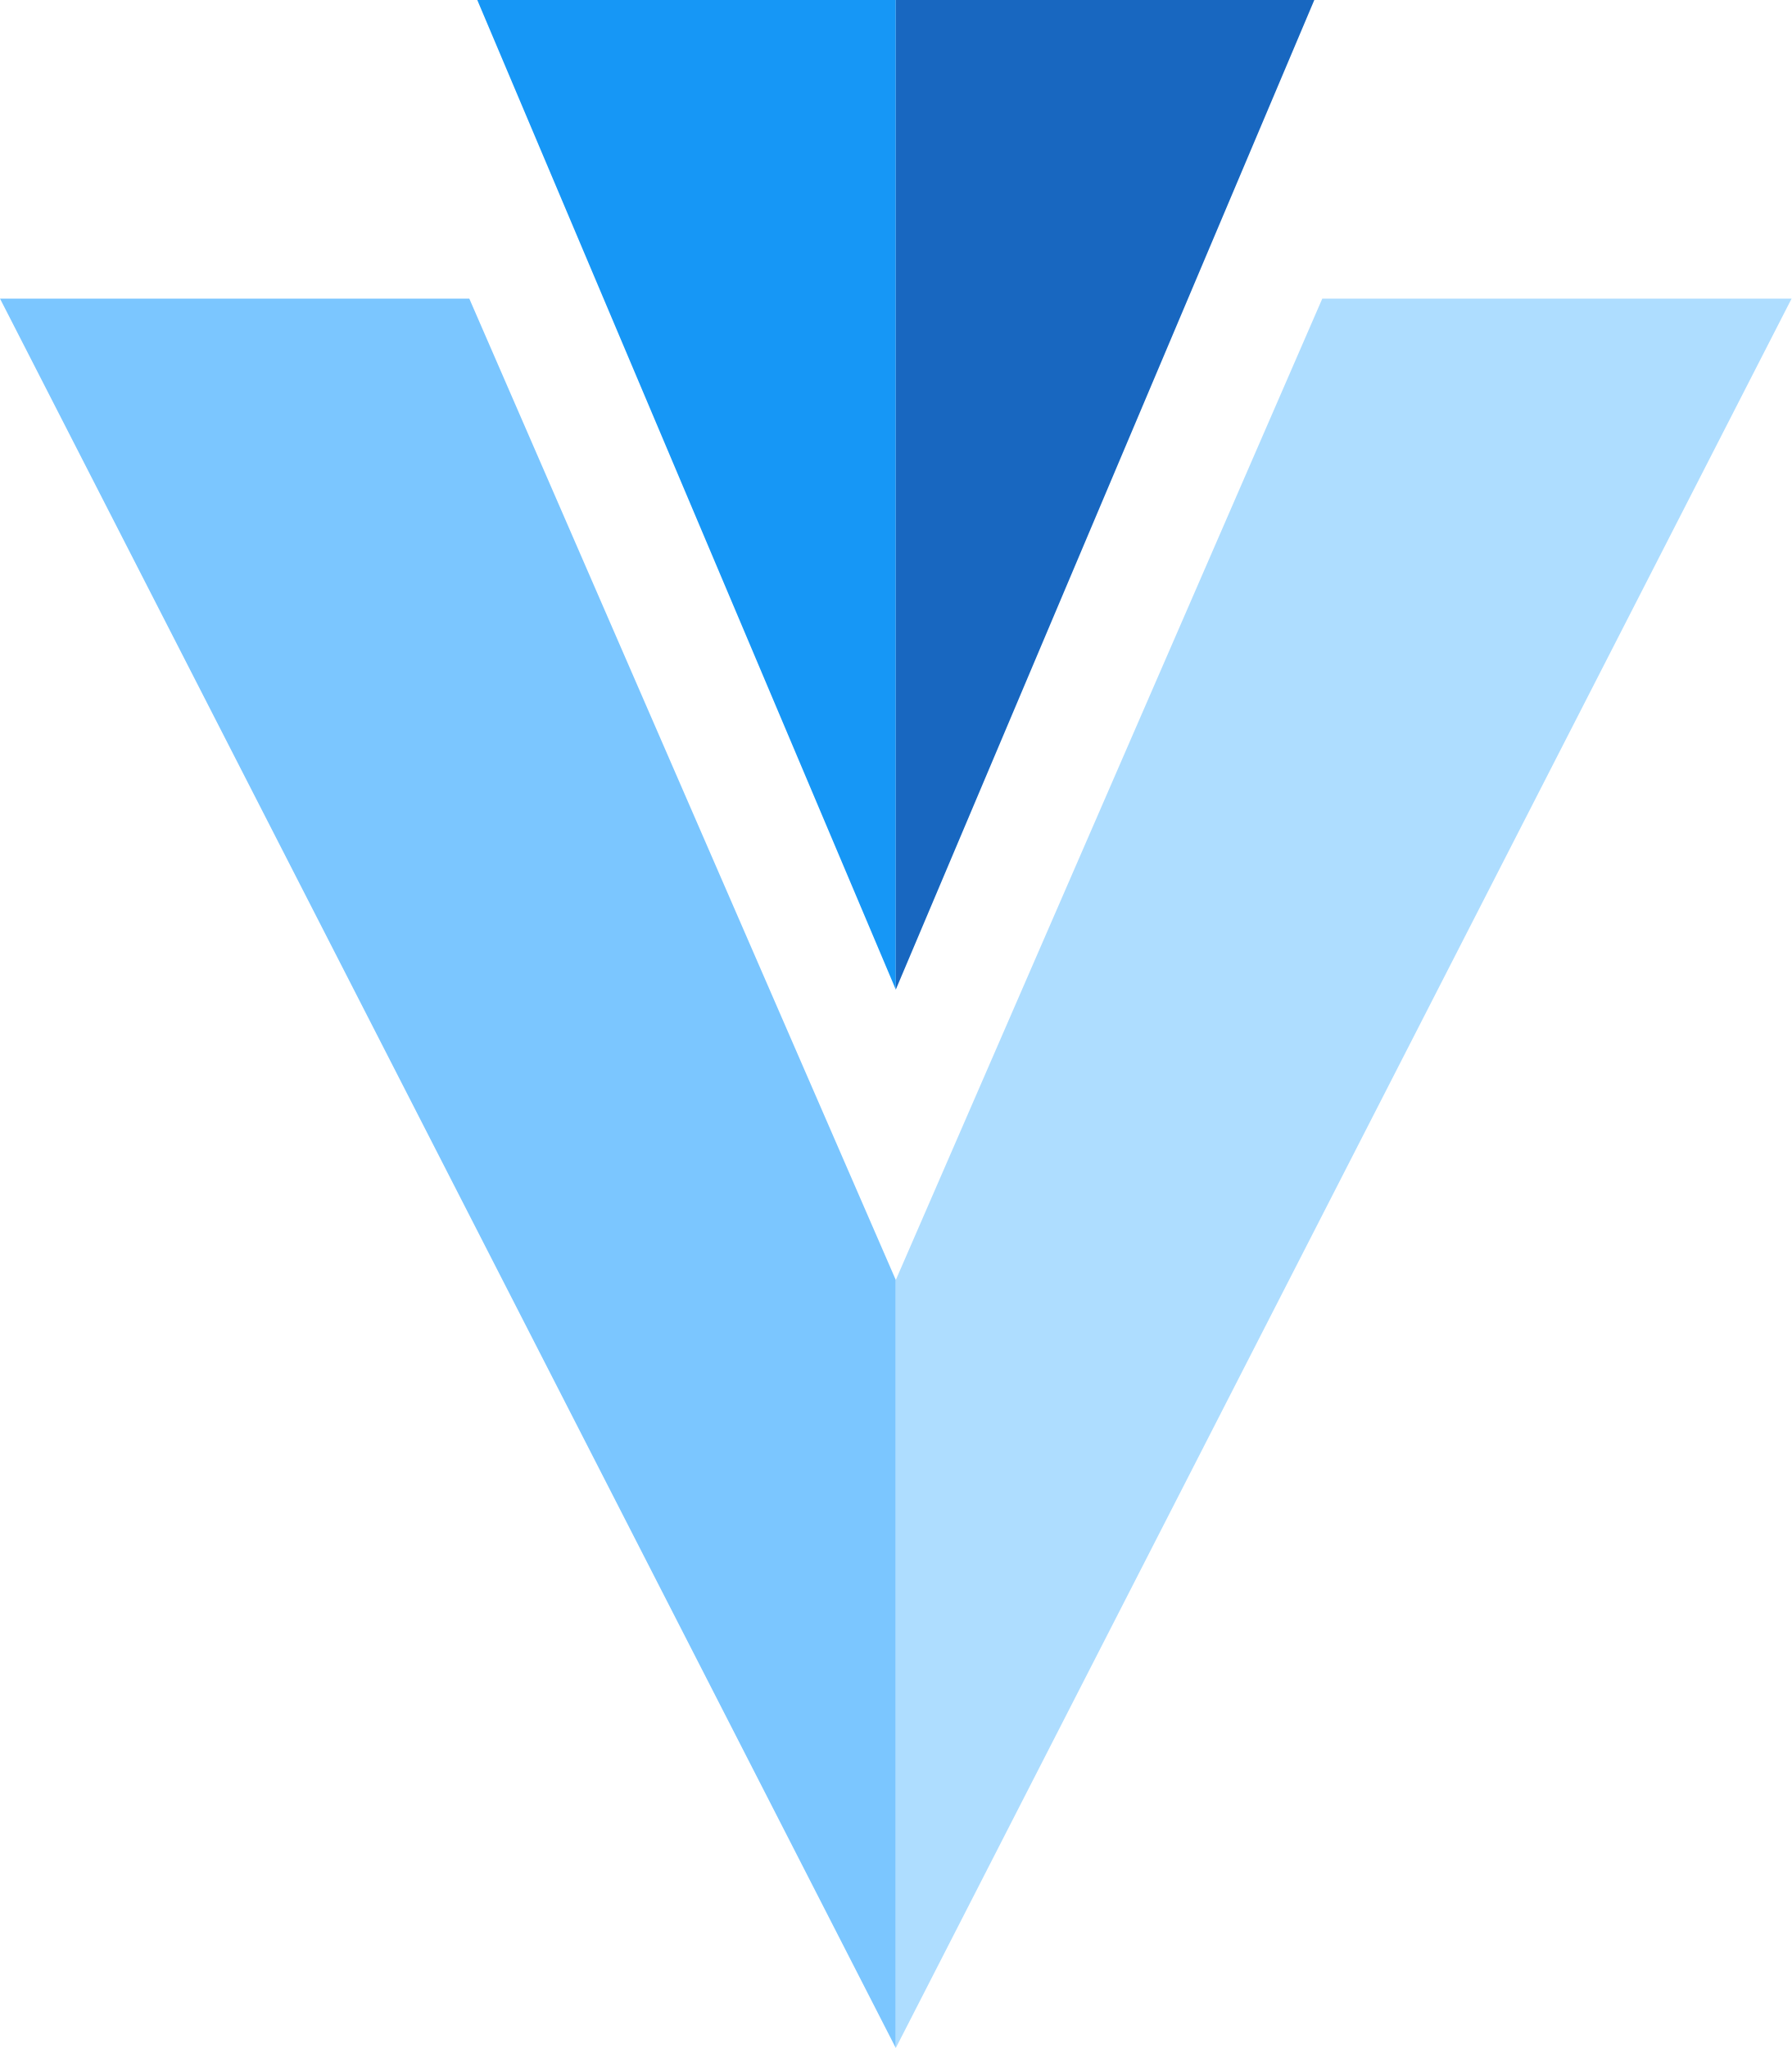
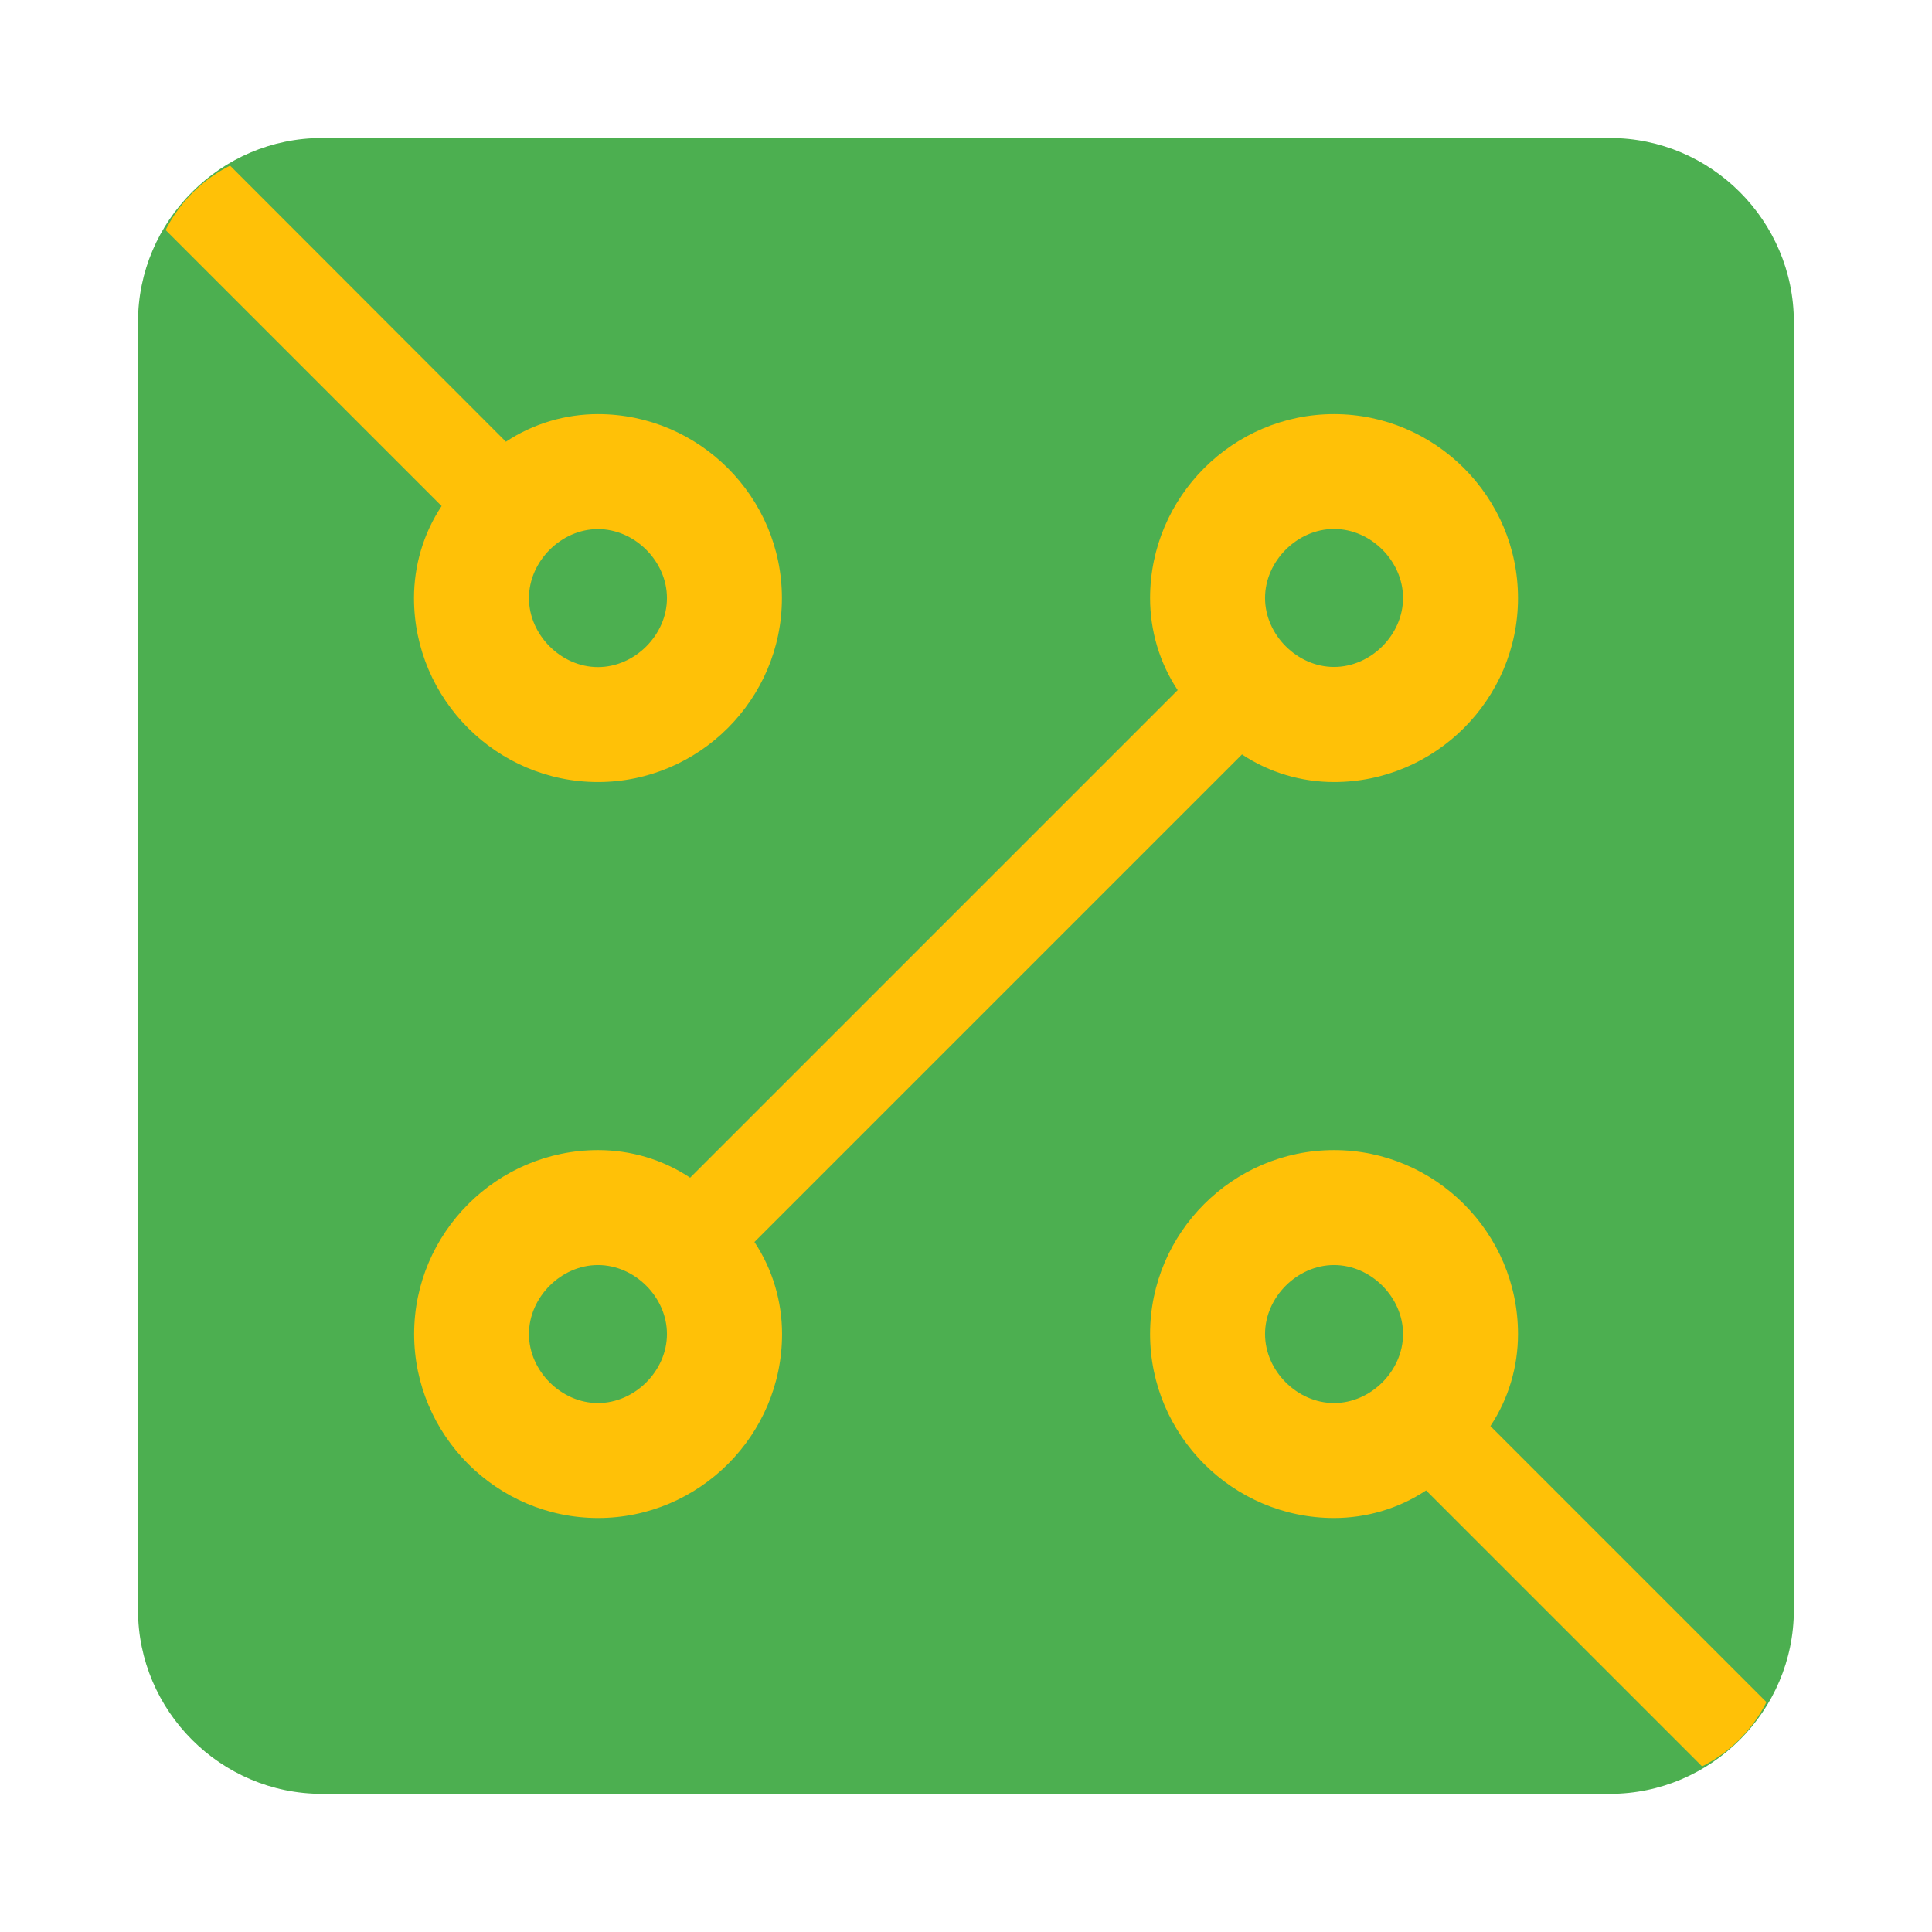
- <svg xmlns="http://www.w3.org/2000/svg" id="Layer_1" data-name="Layer 1" viewBox="0 0 87.5 100">
-   <defs>
-     <style>.cls-1{fill:#1697f6;}.cls-2{fill:#7bc6ff;}.cls-3{fill:#1867c0;}.cls-4{fill:#aeddff;}</style>
-   </defs>
-   <polyline class="cls-1" points="43.75 0 23.31 0 43.75 48.32" />
-   <polygon class="cls-2" points="43.75 62.5 43.75 100 0 14.58 22.92 14.58 43.75 62.5" />
-   <polyline class="cls-3" points="43.75 0 64.19 0 43.75 48.32" />
-   <polygon class="cls-4" points="64.58 14.58 87.5 14.58 43.75 100 43.75 62.5 64.58 14.58" />
+ <svg xmlns="http://www.w3.org/2000/svg" role="img" focusable="false" aria-hidden="true" viewBox="0 0 14 14">
+   <path fill="#4caf50" d="M1 2.333v9.333c0 .733.6 1.333 1.333 1.333h9.333c.733 0 1.333-.6 1.333-1.333V2.333c0-.733-.6-1.333-1.333-1.333H2.333c-.733 0-1.333.6-1.333 1.333z" />
+   <path fill="#ffc107" d="M1.2 1.667L3.2 3.667c-.133.2-.2.433-.2.667 0 .733.6 1.333 1.333 1.333.733 0 1.333-.6 1.333-1.333 0-.733-.6-1.333-1.333-1.333-.233 0-.467.067-.667.2L1.667 1.2c-.2.1-.367.267-.467.467zm3.133 2.167c.267 0 .5.233.5.5s-.233.5-.5.5-.5-.233-.5-.5.233-.5.5-.5zm8.467 8.5l-2-2c.133-.2.2-.433.2-.667 0-.733-.6-1.333-1.333-1.333-.733 0-1.333.6-1.333 1.333 0 .733.6 1.333 1.333 1.333.233 0 .467-.067.667-.2l2 2c.2-.1.367-.267.467-.467zm-3.133-2.167c-.267 0-.5-.233-.5-.5s.233-.5.5-.5.5.233.5.5-.233.5-.5.5zm-5.333.833c.733 0 1.333-.6 1.333-1.333 0-.233-.067-.467-.2-.667l3.533-3.533c.2.133.433.2.667.2.733 0 1.333-.6 1.333-1.333 0-.733-.6-1.333-1.333-1.333-.733 0-1.333.6-1.333 1.333 0 .233.067.467.2.667l-3.533 3.533c-.2-.133-.433-.2-.667-.2-.733 0-1.333.6-1.333 1.333 0 .733.6 1.333 1.333 1.333zm5.333-7.167c.267 0 .5.233.5.5s-.233.5-.5.5-.5-.233-.5-.5.233-.5.5-.5zM4.333 9.167c.267 0 .5.233.5.5s-.233.5-.5.5-.5-.233-.5-.5.233-.5.5-.5z" />
</svg>
